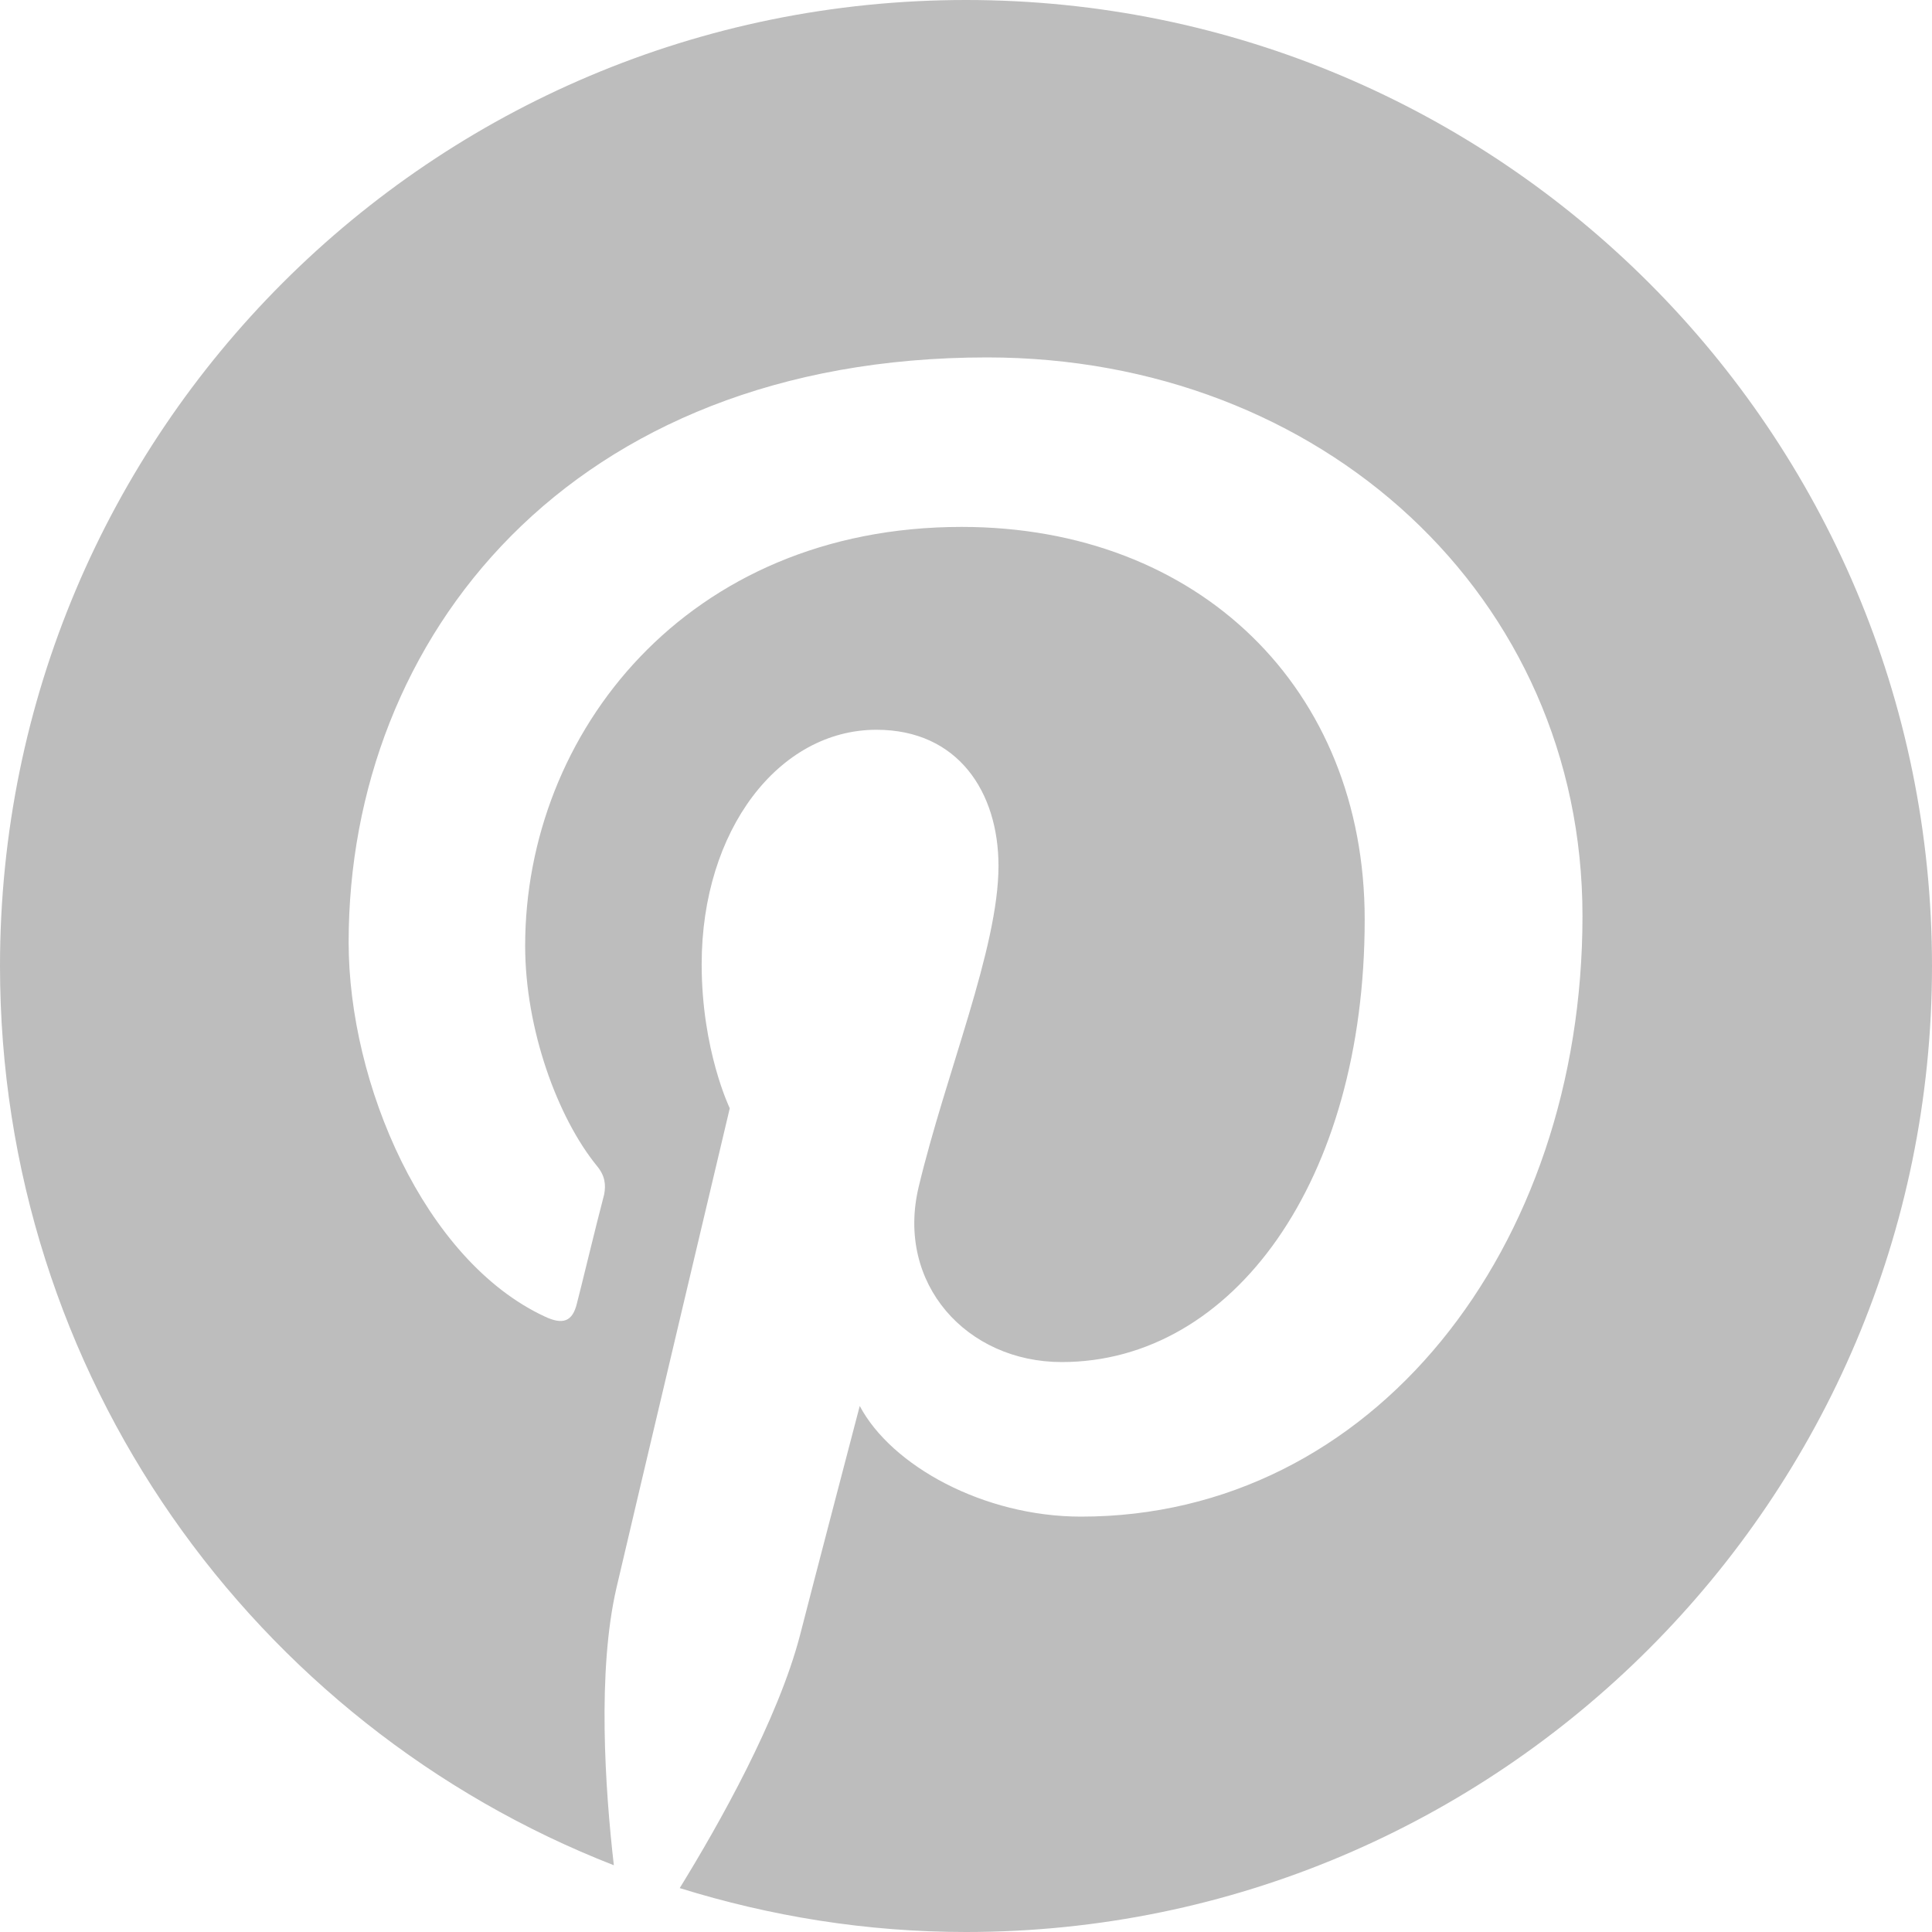
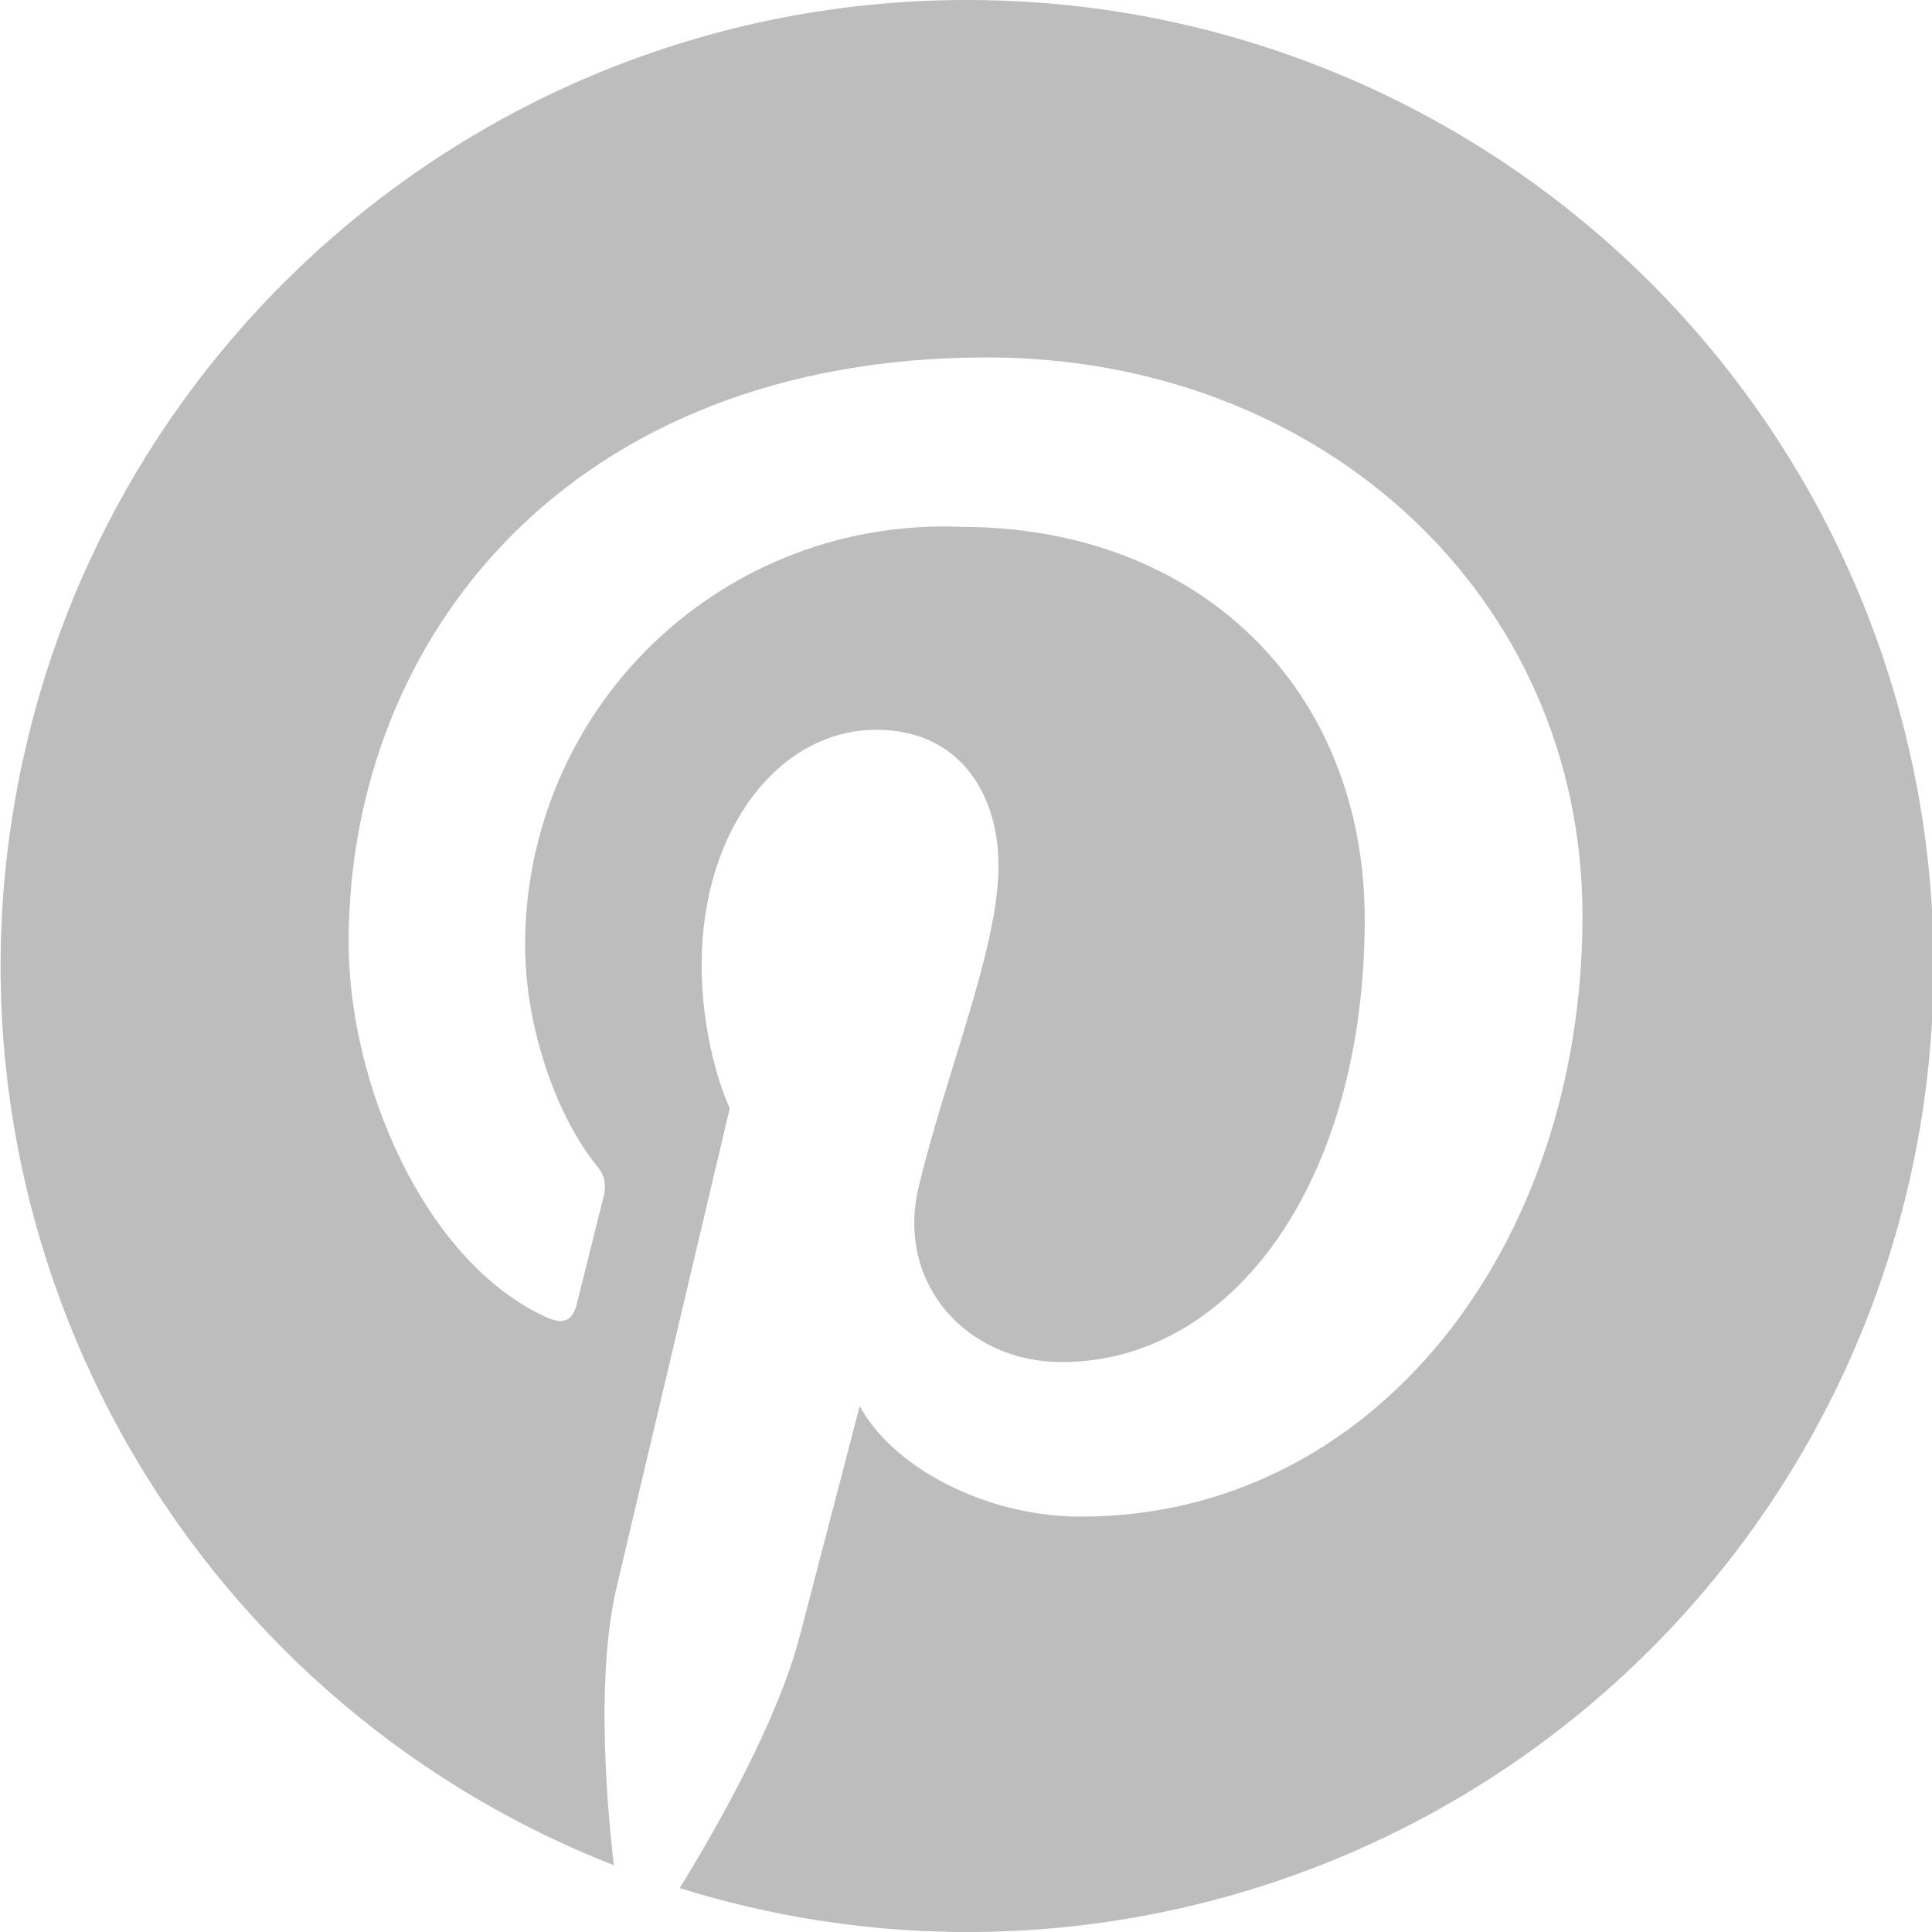
- <svg xmlns="http://www.w3.org/2000/svg" width="22" height="22" viewBox="0 0 22 22" fill="none">
-   <defs />
-   <path id="pinterest" d="M11 0C4.92 0 0 4.92 0 11C0 15.66 2.89 19.64 6.99 21.24C6.89 20.37 6.8 19.03 7.02 18.08C7.22 17.22 8.31 12.62 8.31 12.62C8.31 12.62 7.99 11.96 7.99 10.98C7.99 9.45 8.87 8.31 9.98 8.31C10.91 8.31 11.37 9.02 11.37 9.86C11.37 10.8 10.77 12.22 10.46 13.52C10.2 14.62 11.01 15.51 12.09 15.51C14.04 15.51 15.54 13.45 15.54 10.47C15.54 7.84 13.65 6 10.95 6C7.82 6 5.98 8.35 5.98 10.77C5.98 11.72 6.35 12.73 6.8 13.28C6.89 13.39 6.9 13.49 6.88 13.6C6.79 13.94 6.61 14.69 6.57 14.84C6.52 15.05 6.41 15.09 6.2 14.99C4.83 14.35 3.97 12.34 3.97 10.73C3.97 7.26 6.49 4.07 11.24 4.07C15.05 4.07 18.02 6.79 18.02 10.43C18.02 14.22 15.63 17.27 12.31 17.27C11.2 17.27 10.15 16.69 9.79 16.01C9.79 16.01 9.24 18.11 9.11 18.62C8.86 19.58 8.19 20.77 7.74 21.5C8.77 21.82 9.86 22 11 22C17.07 22 22 17.07 22 11C22 4.92 17.07 0 11 0Z" fill="#BDBDBD" fill-opacity="1" fill-rule="nonzero" />
+ <svg xmlns="http://www.w3.org/2000/svg" viewBox="0 0 22 22" fill="none">
+   <path d="M11 0a11 11 0 0 0-4.01 21.24c-.1-.87-.19-2.21.03-3.16l1.29-5.46s-.32-.66-.32-1.64c0-1.53.88-2.67 1.99-2.67.93 0 1.39.71 1.39 1.55 0 .94-.6 2.36-.91 3.66-.26 1.1.55 1.99 1.63 1.99 1.95 0 3.45-2.06 3.45-5.04 0-2.63-1.89-4.47-4.59-4.47a4.76 4.76 0 0 0-4.97 4.77c0 .95.37 1.96.82 2.51.09.11.1.21.08.32l-.31 1.24c-.05.21-.16.25-.37.15-1.37-.64-2.23-2.65-2.23-4.26 0-3.47 2.52-6.66 7.27-6.66 3.81 0 6.78 2.72 6.78 6.36 0 3.79-2.39 6.84-5.71 6.84-1.11 0-2.16-.58-2.52-1.26l-.68 2.61c-.25.96-.92 2.15-1.37 2.88a11 11 0 1 0 3.26-21.5Z" fill="#BDBDBD" />
</svg>
